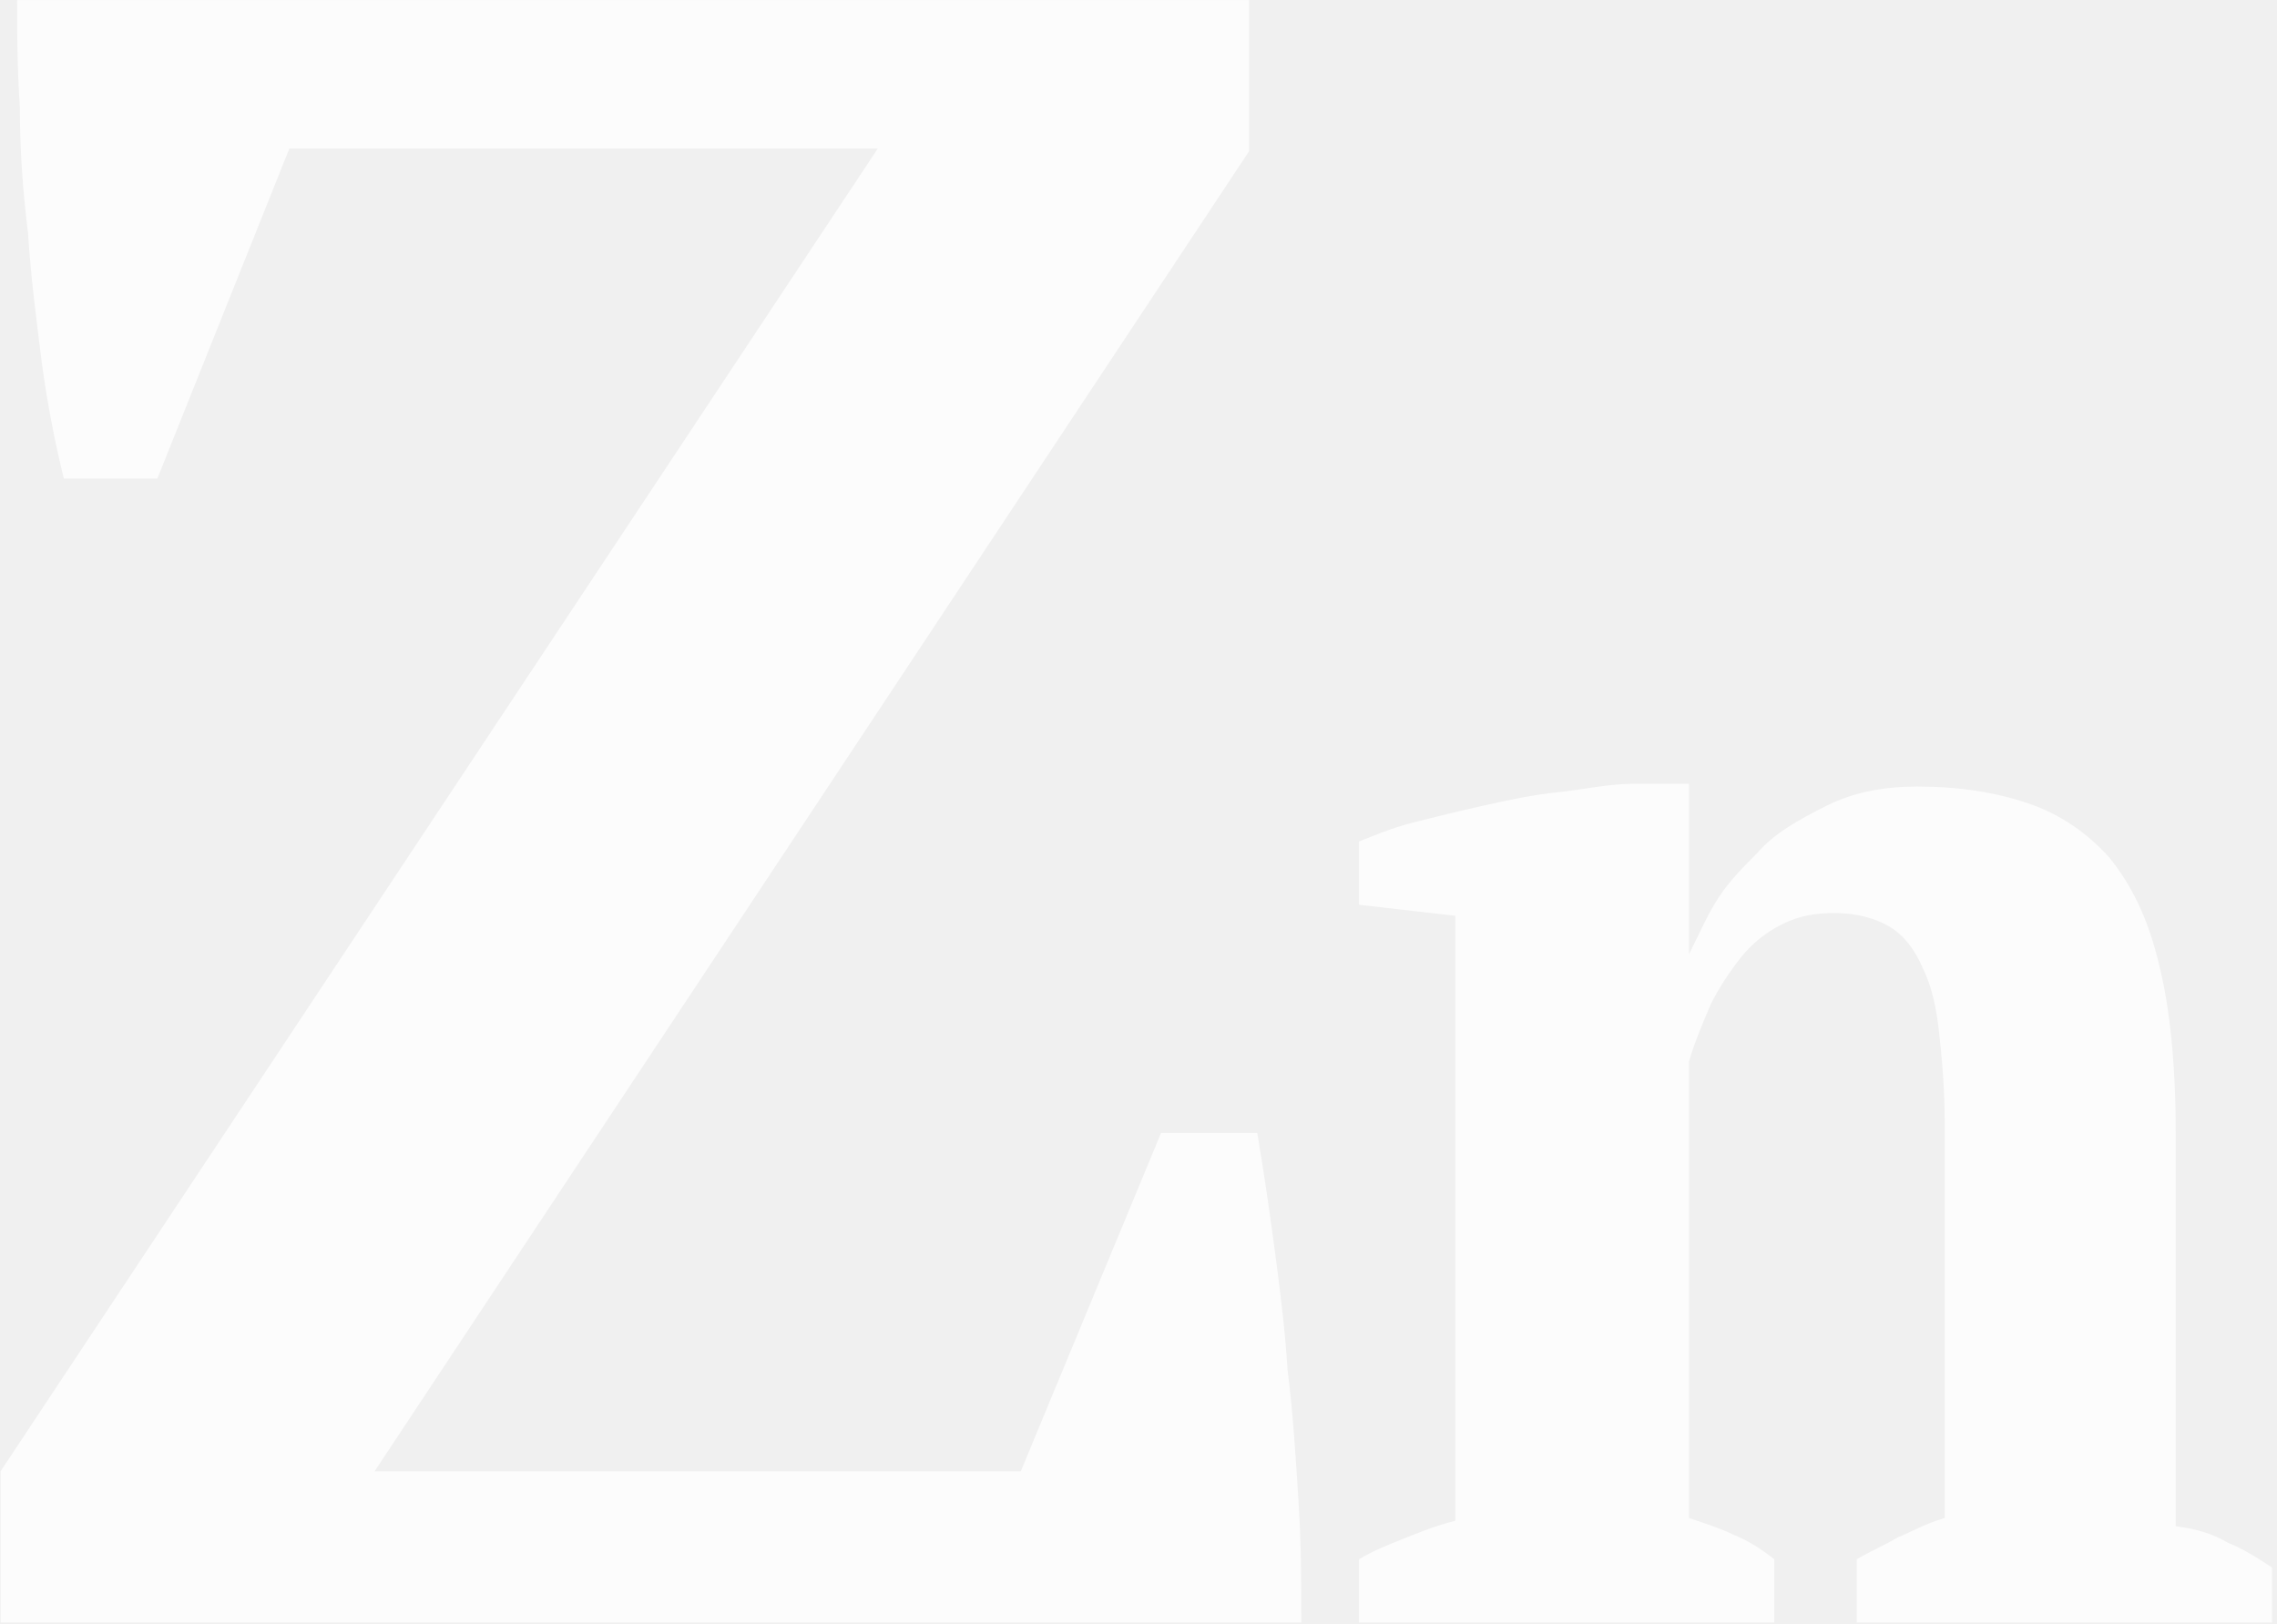
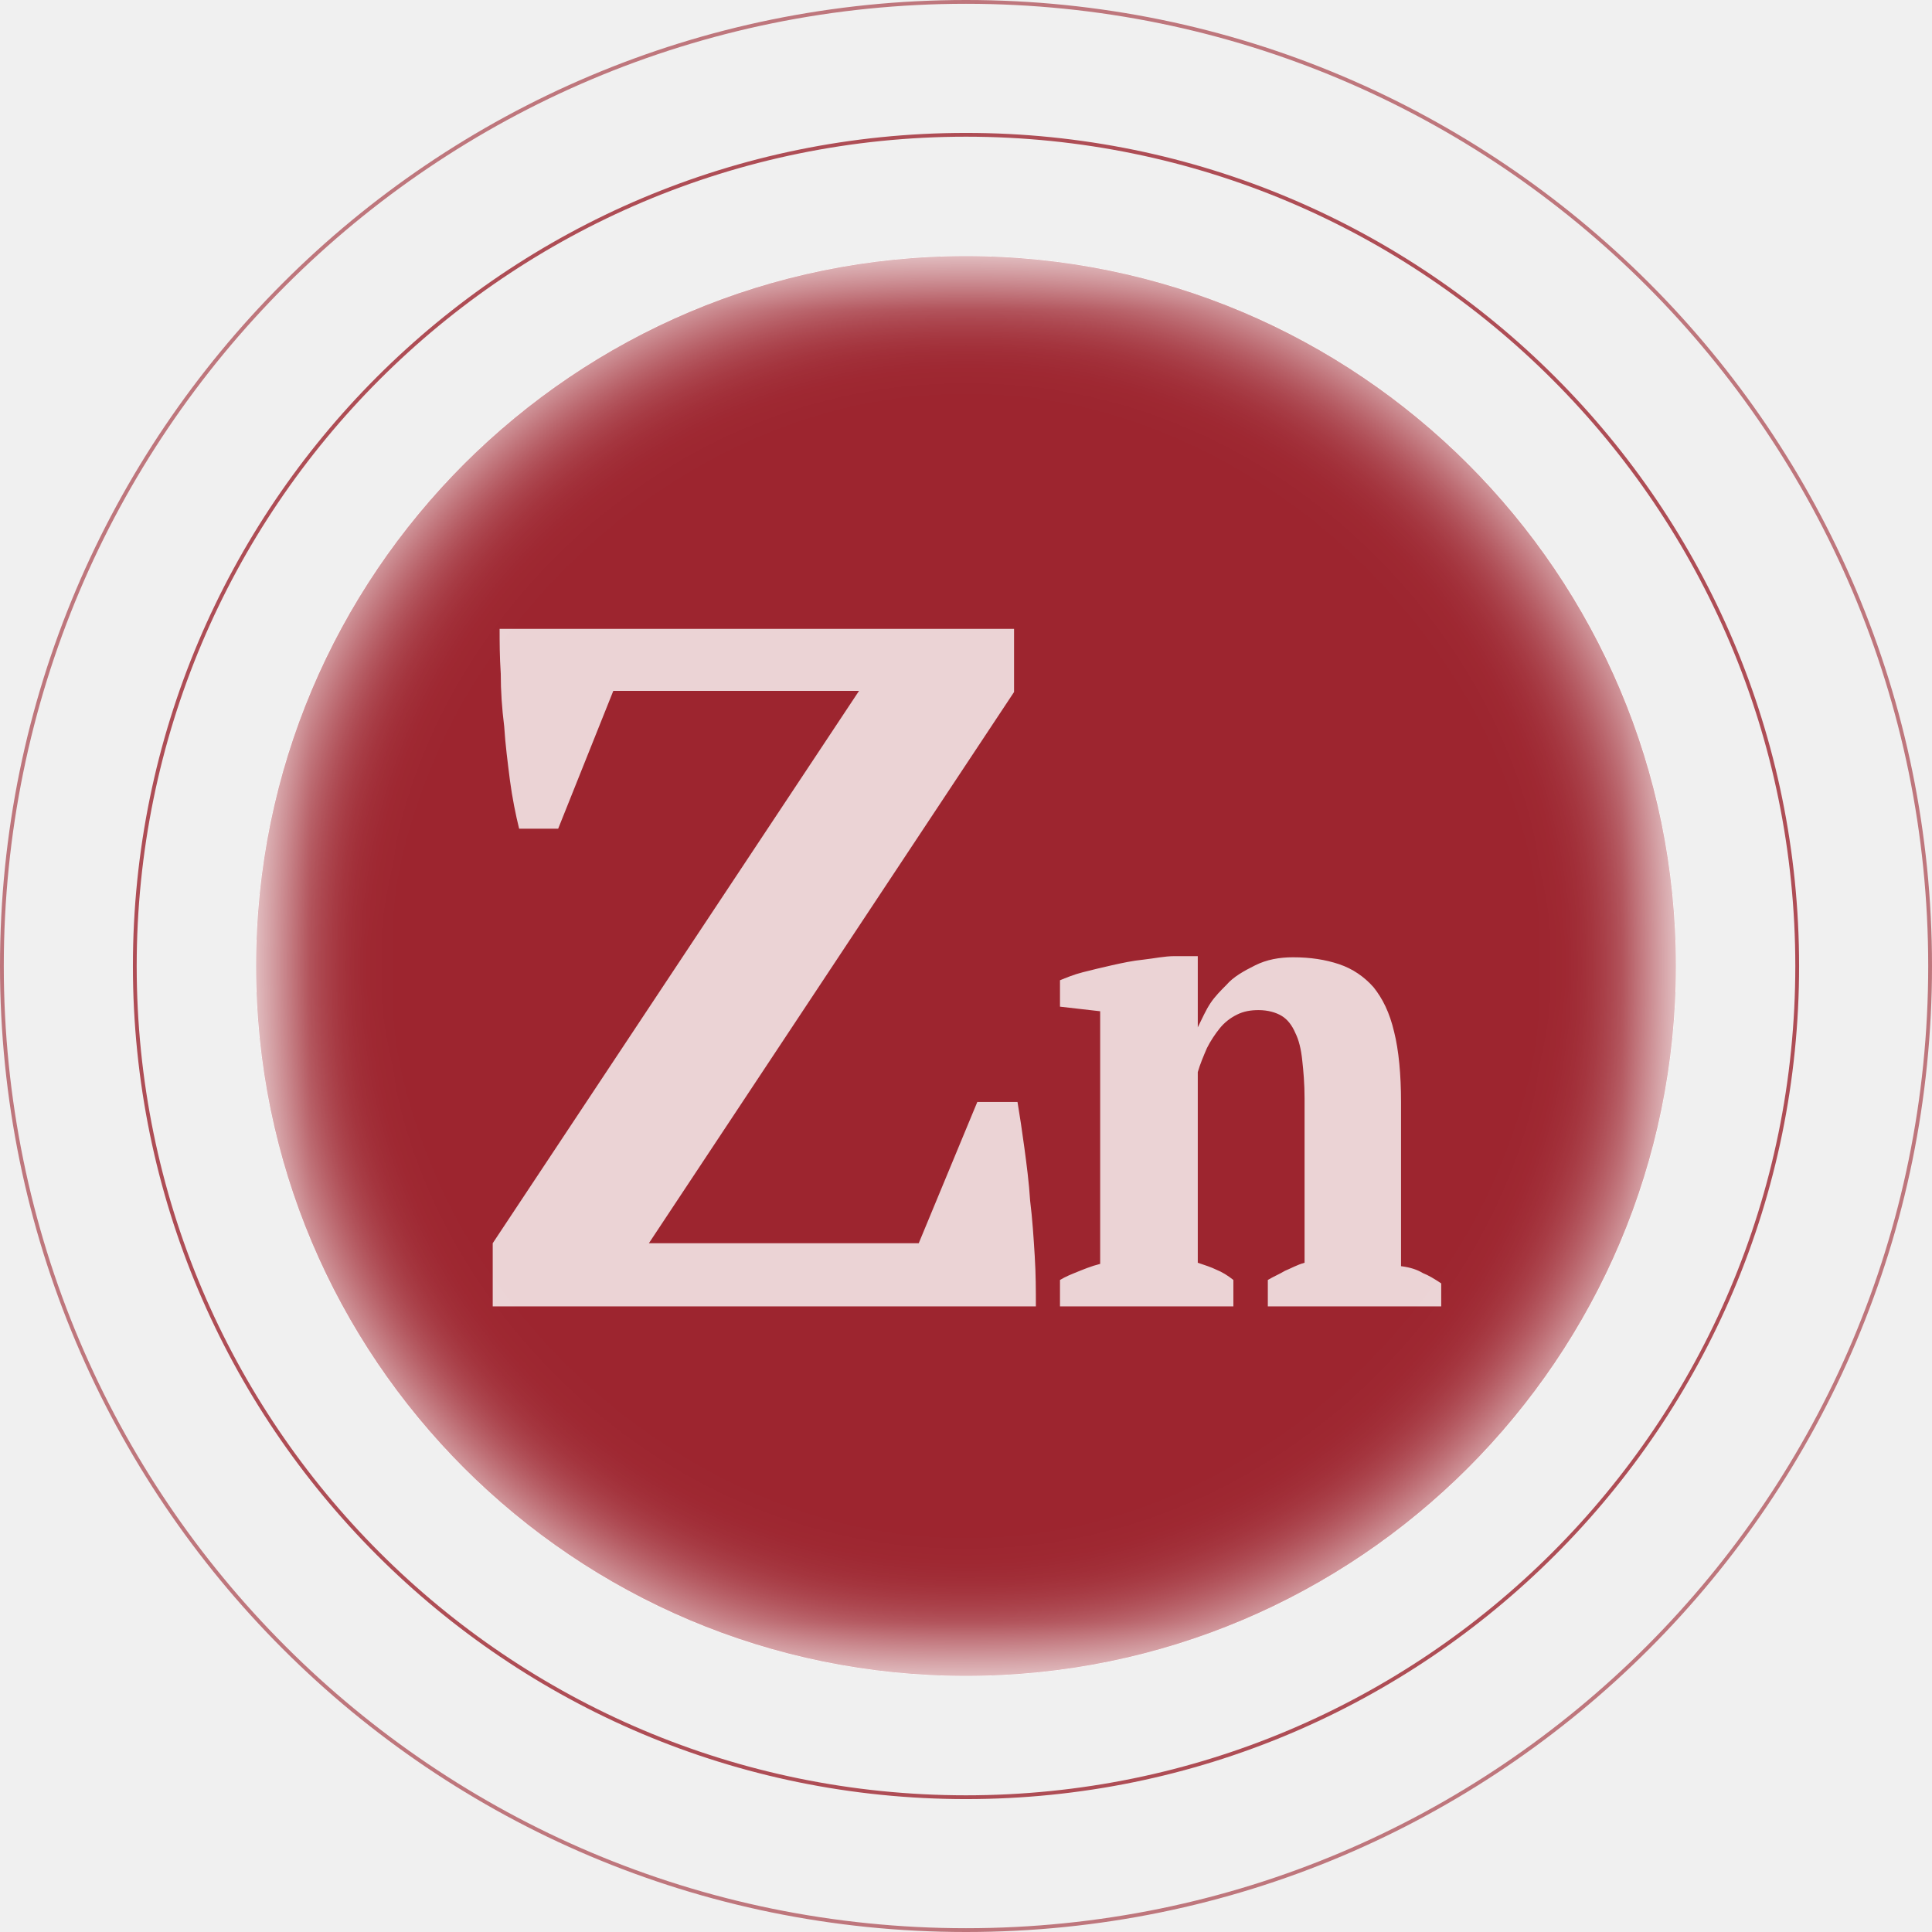
- <svg xmlns="http://www.w3.org/2000/svg" width="251" height="179" viewBox="0 0 251 179" fill="none">
-   <path d="M127.985 124.893H138.594C139.2 128.531 139.807 132.471 140.413 137.018C141.019 141.565 141.625 146.112 141.928 150.962C142.535 155.812 142.838 160.662 143.141 165.511C143.444 170.361 143.444 174.605 143.444 178.849H0.067V162.177L96.763 16.375H31.895L17.345 52.75H7.039C6.13 49.112 5.22 44.566 4.614 40.019C4.008 35.169 3.401 30.622 3.098 25.772C2.492 20.922 2.189 16.375 2.189 11.828C1.886 7.282 1.886 3.341 1.886 0.007H137.685V16.678L41.292 162.177H112.526L127.985 124.893Z" fill="white" fill-opacity="0.8" />
-   <path d="M250.143 178.849H204.675V171.877C206.19 170.968 207.706 170.361 209.221 169.452C210.737 168.846 212.253 167.936 214.374 167.33V123.984C214.374 120.043 214.071 116.709 213.768 113.981C213.465 110.949 212.859 108.524 211.949 106.706C211.04 104.584 209.828 103.068 208.312 102.159C206.796 101.249 204.675 100.643 202.25 100.643C200.128 100.643 198.309 100.946 196.49 101.856C194.671 102.765 193.156 103.978 191.943 105.493C190.731 107.009 189.518 108.827 188.609 110.646C187.7 112.768 186.79 114.89 186.184 117.012V167.33C188.003 167.936 189.822 168.543 191.034 169.149C192.55 169.755 194.065 170.664 195.581 171.877V178.849H149.809V171.877C151.325 170.968 152.841 170.361 154.356 169.755C155.872 169.149 157.994 168.239 160.419 167.633V100.946L149.809 99.734V92.762C151.325 92.156 153.447 91.246 155.872 90.64C158.297 90.034 160.722 89.428 163.45 88.821C166.178 88.215 168.906 87.609 171.937 87.306C174.665 87.003 177.393 86.396 180.122 86.396H186.184V105.19C187.397 102.765 188.306 100.643 189.518 98.825C190.731 97.006 192.247 95.49 193.762 93.975C195.581 91.853 198.309 90.337 201.34 88.821C204.371 87.306 207.706 86.7 211.343 86.7C215.89 86.7 219.831 87.306 223.468 88.518C227.106 89.731 230.137 91.853 232.562 94.581C234.987 97.612 236.806 101.249 238.018 106.403C239.23 111.252 239.837 117.618 239.837 124.893V168.24C242.262 168.543 244.08 169.149 245.596 170.058C247.112 170.664 248.627 171.574 250.446 172.786V178.849H250.143Z" fill="white" fill-opacity="0.8" />
+ <svg xmlns="http://www.w3.org/2000/svg" width="510" height="510" viewBox="0 0 510 510" fill="none">
+   <circle cx="255" cy="255" r="254.5" stroke="#9D252F" stroke-opacity="0.6" />
+   <circle cx="255" cy="255" r="219.416" stroke="#9D252F" stroke-opacity="0.8" />
+   <g filter="url(#filter0_i_1_215)">
+     <circle cx="255" cy="255" r="187.399" fill="#9D252F" />
+   </g>
+   <path d="M257.985 290.893H268.594C269.2 294.531 269.807 298.471 270.413 303.018C271.019 307.565 271.625 312.112 271.928 316.962C272.535 321.812 272.838 326.662 273.141 331.511C273.444 336.361 273.444 340.605 273.444 344.849H130.067V328.177L226.763 182.375H161.895L147.345 218.75H137.039C136.13 215.112 135.22 210.566 134.614 206.019C134.008 201.169 133.401 196.622 133.098 191.772C132.492 186.922 132.189 182.375 132.189 177.828C131.886 173.282 131.886 169.341 131.886 166.007H267.685V182.678L171.292 328.177H242.526L257.985 290.893Z" fill="white" fill-opacity="0.8" />
+   <path d="M380.143 344.849H334.675V337.877C336.19 336.968 337.706 336.361 339.221 335.452C340.737 334.846 342.253 333.936 344.374 333.33V289.984C344.374 286.043 344.071 282.709 343.768 279.981C343.465 276.949 342.859 274.524 341.949 272.706C341.04 270.584 339.828 269.068 338.312 268.159C336.796 267.249 334.675 266.643 332.25 266.643C330.128 266.643 328.309 266.946 326.49 267.856C324.671 268.765 323.156 269.978 321.943 271.493C320.731 273.009 319.518 274.827 318.609 276.646C317.7 278.768 316.79 280.89 316.184 283.012V333.33C318.003 333.936 319.822 334.543 321.034 335.149C322.55 335.755 324.065 336.664 325.581 337.877V344.849H279.809V337.877C281.325 336.968 282.841 336.361 284.356 335.755C285.872 335.149 287.994 334.239 290.419 333.633V266.946L279.809 265.734V258.762C281.325 258.156 283.447 257.246 285.872 256.64C288.297 256.034 290.722 255.428 293.45 254.821C296.178 254.215 298.906 253.609 301.937 253.306C304.665 253.003 307.393 252.396 310.122 252.396H316.184V271.19C317.397 268.765 318.306 266.643 319.518 264.824C320.731 263.006 322.247 261.49 323.762 259.974C325.581 257.853 328.309 256.337 331.34 254.821C334.371 253.306 337.706 252.7 341.343 252.7C345.89 252.7 349.831 253.306 353.468 254.518C357.106 255.731 360.137 257.853 362.562 260.581C364.987 263.612 366.806 267.249 368.018 272.403C369.23 277.252 369.837 283.618 369.837 290.893V334.24C372.262 334.543 374.08 335.149 375.596 336.058C377.112 336.664 378.627 337.574 380.446 338.786V344.849H380.143Z" fill="white" fill-opacity="0.8" />
+   <defs>
+     <filter id="filter0_i_1_215" x="67.601" y="67.601" width="374.799" height="374.799" filterUnits="userSpaceOnUse" color-interpolation-filters="sRGB">
+       <feFlood flood-opacity="0" result="BackgroundImageFix" />
+       <feBlend mode="normal" in="SourceGraphic" in2="BackgroundImageFix" result="shape" />
+       <feColorMatrix in="SourceAlpha" type="matrix" values="0 0 0 0 0 0 0 0 0 0 0 0 0 0 0 0 0 0 127 0" result="hardAlpha" />
+       <feOffset />
+       <feGaussianBlur stdDeviation="15" />
+       <feComposite in2="hardAlpha" operator="arithmetic" k2="-1" k3="1" />
+       <feColorMatrix type="matrix" values="0 0 0 0 1 0 0 0 0 1 0 0 0 0 1 0 0 0 1 0" />
+       <feBlend mode="normal" in2="shape" result="effect1_innerShadow_1_215" />
+     </filter>
+   </defs>
</svg>
